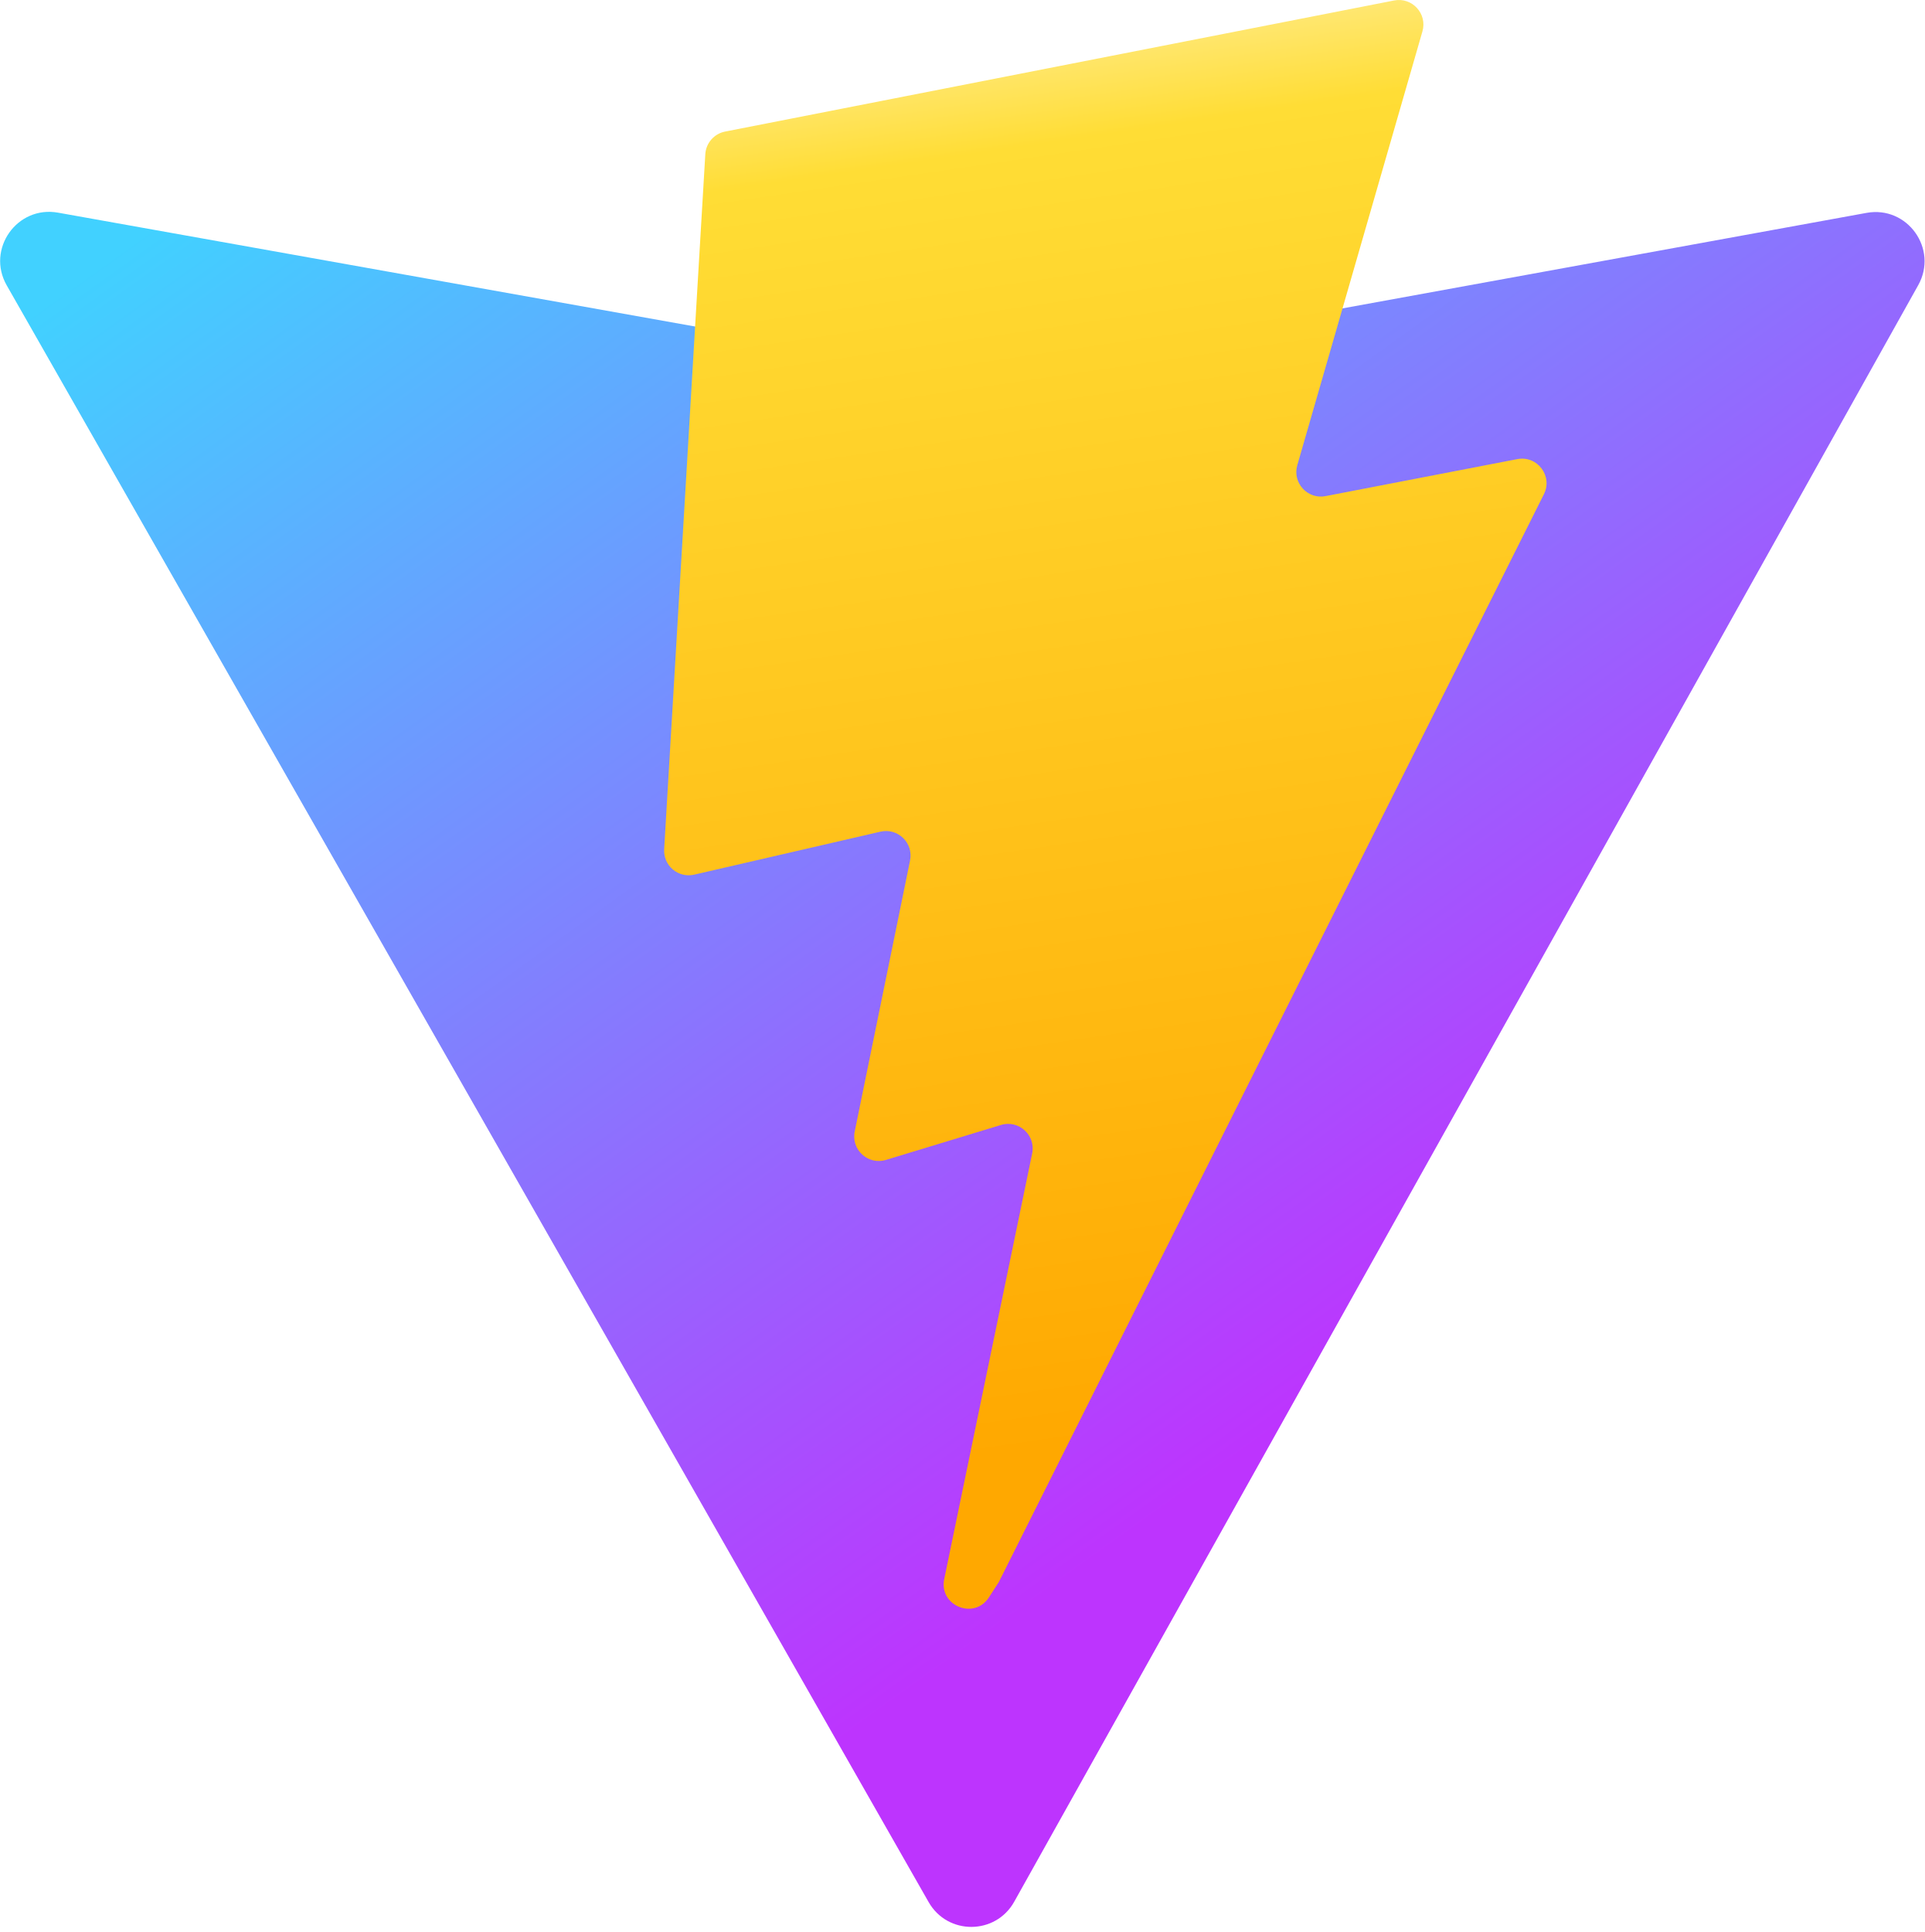
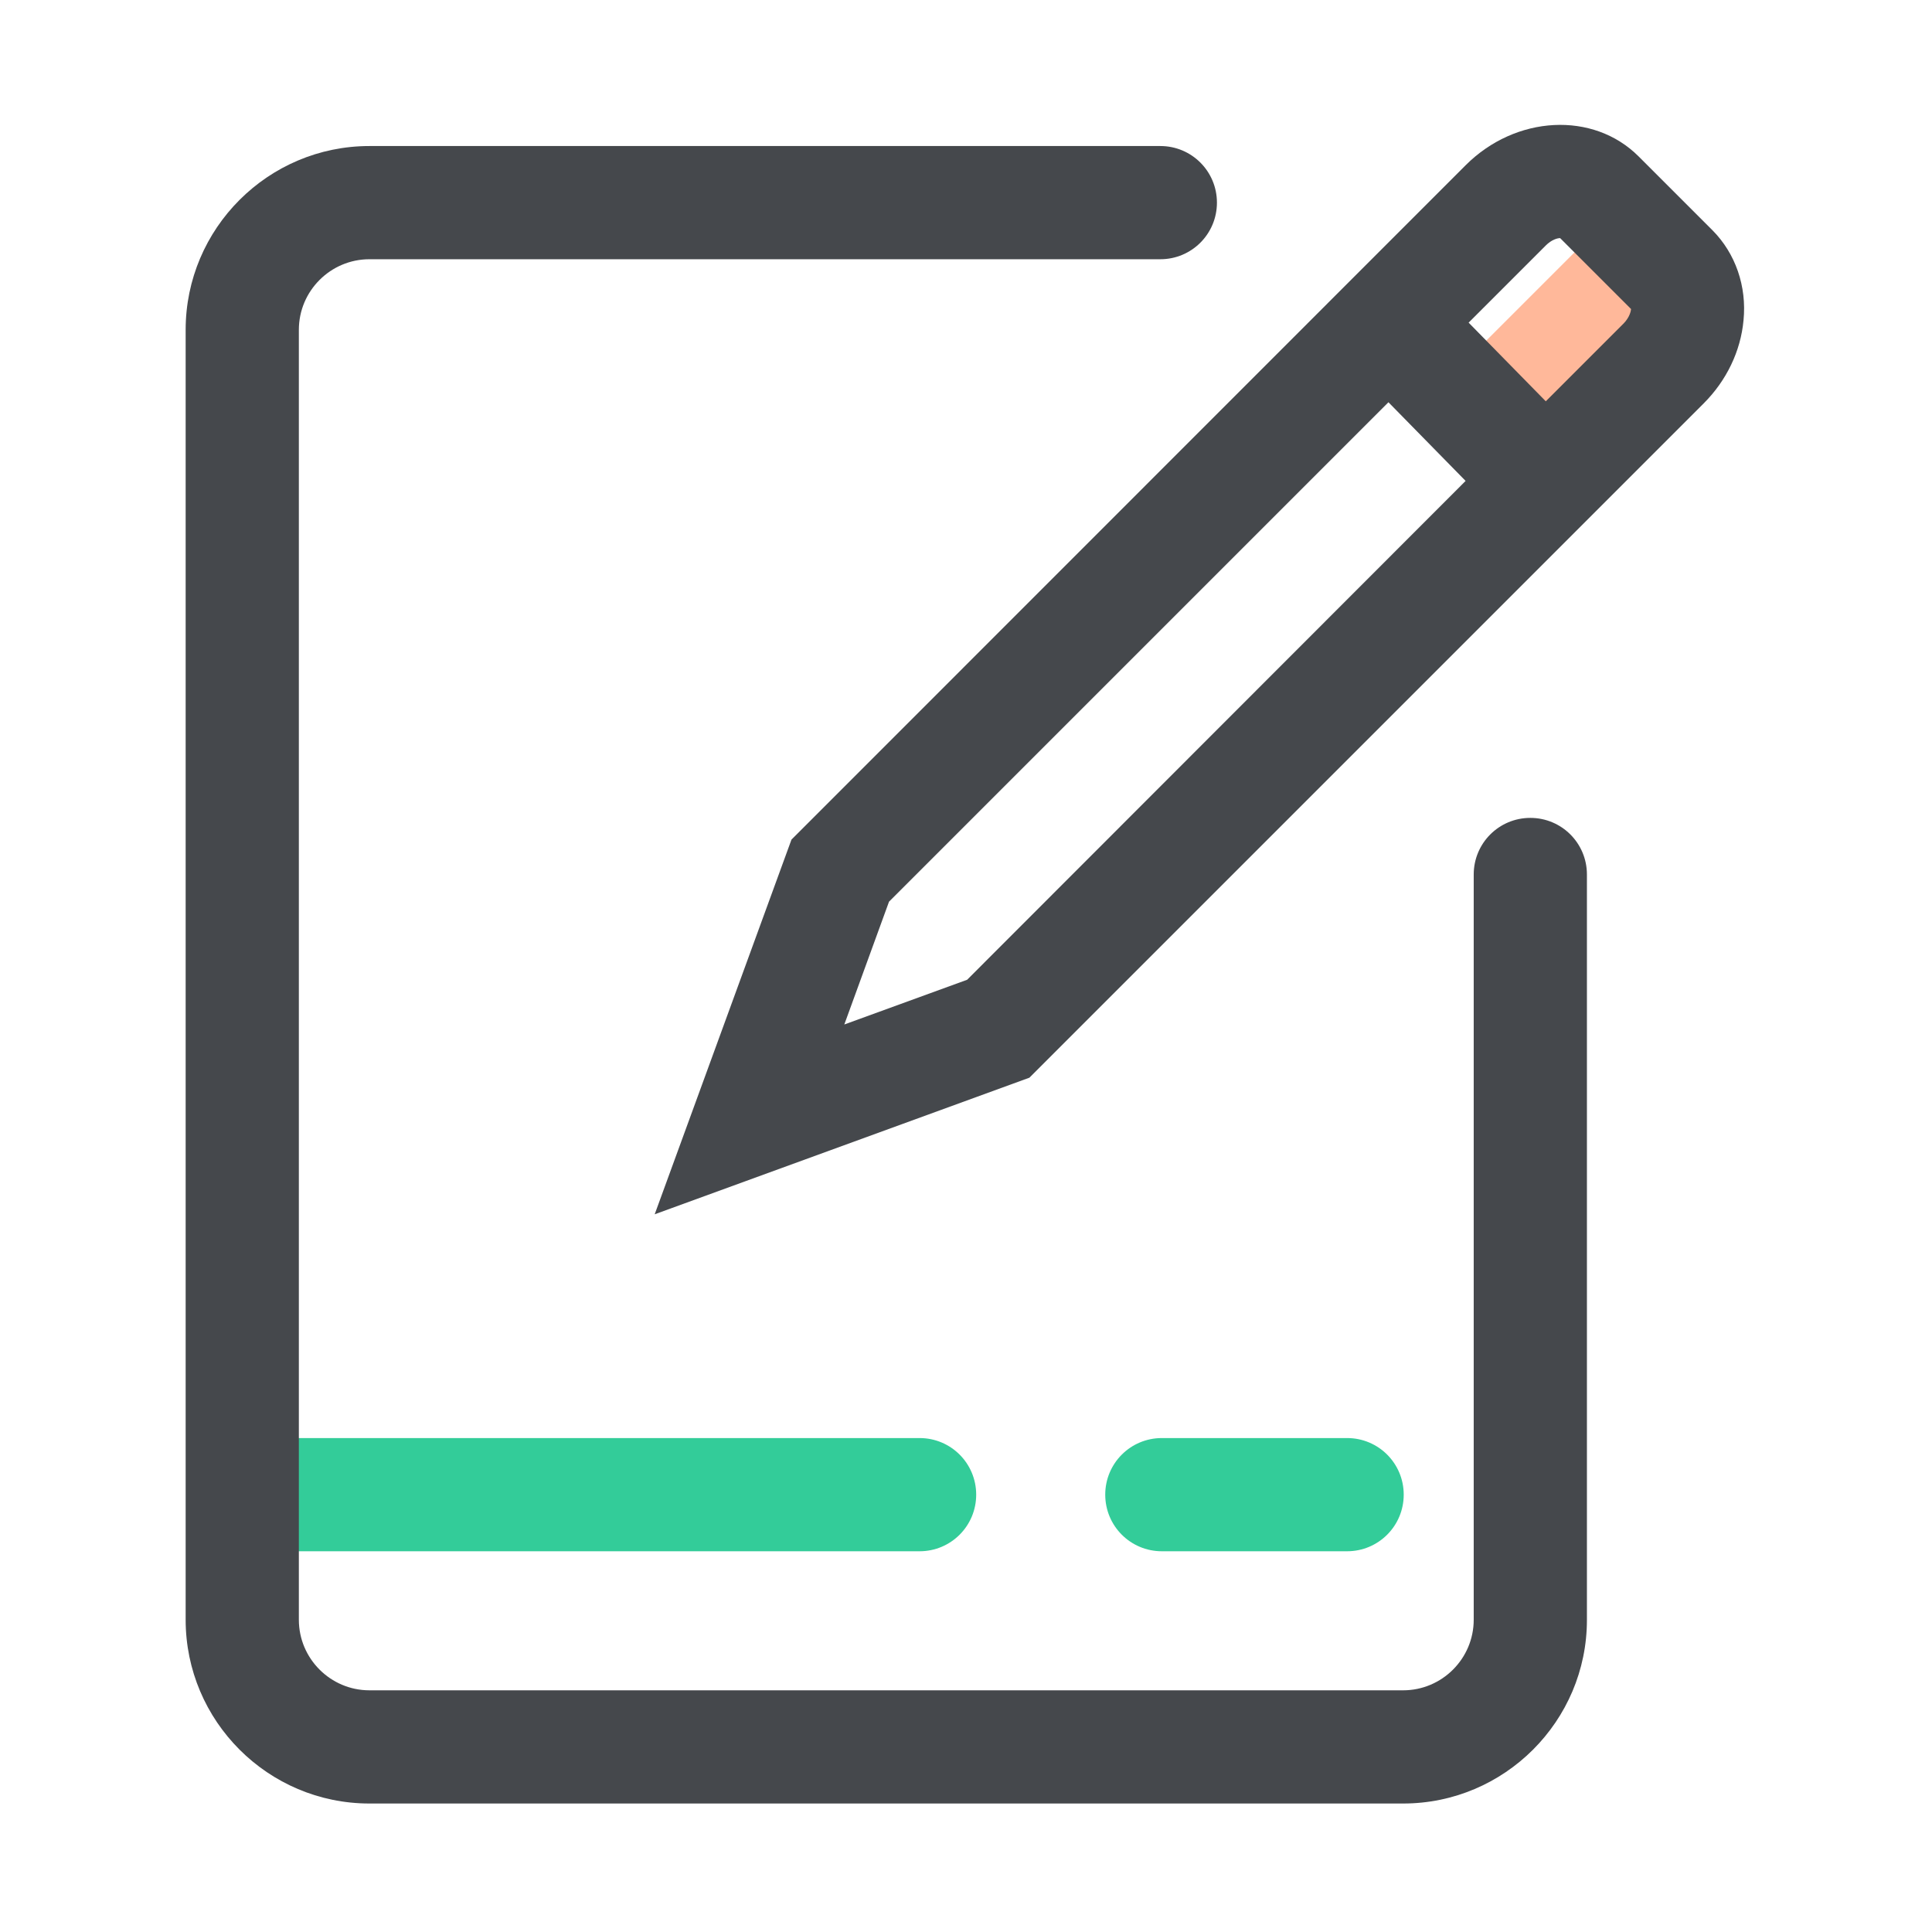
- <svg xmlns="http://www.w3.org/2000/svg" aria-hidden="true" role="img" class="iconify iconify--logos" width="31.88" height="32" preserveAspectRatio="xMidYMid meet" viewBox="0 0 256 257">
-   <defs>
-     <linearGradient id="IconifyId1813088fe1fbc01fb466" x1="-.828%" x2="57.636%" y1="7.652%" y2="78.411%">
-       <stop offset="0%" stop-color="#41D1FF" />
-       <stop offset="100%" stop-color="#BD34FE" />
-     </linearGradient>
-     <linearGradient id="IconifyId1813088fe1fbc01fb467" x1="43.376%" x2="50.316%" y1="2.242%" y2="89.03%">
-       <stop offset="0%" stop-color="#FFEA83" />
-       <stop offset="8.333%" stop-color="#FFDD35" />
-       <stop offset="100%" stop-color="#FFA800" />
-     </linearGradient>
-   </defs>
-   <path fill="url(#IconifyId1813088fe1fbc01fb466)" d="M255.153 37.938L134.897 252.976c-2.483 4.44-8.862 4.466-11.382.048L.875 37.958c-2.746-4.814 1.371-10.646 6.827-9.67l120.385 21.517a6.537 6.537 0 0 0 2.322-.004l117.867-21.483c5.438-.991 9.574 4.796 6.877 9.62Z" />
-   <path fill="url(#IconifyId1813088fe1fbc01fb467)" d="M185.432.063L96.44 17.501a3.268 3.268 0 0 0-2.634 3.014l-5.474 92.456a3.268 3.268 0 0 0 3.997 3.378l24.777-5.718c2.318-.535 4.413 1.507 3.936 3.838l-7.361 36.047c-.495 2.426 1.782 4.5 4.151 3.78l15.304-4.649c2.372-.72 4.652 1.36 4.15 3.788l-11.698 56.621c-.732 3.542 3.979 5.473 5.943 2.437l1.313-2.028l72.516-144.72c1.215-2.423-.88-5.186-3.54-4.672l-25.505 4.922c-2.396.462-4.435-1.77-3.759-4.114l16.646-57.705c.677-2.35-1.37-4.583-3.769-4.113Z" />
+ <svg xmlns="http://www.w3.org/2000/svg" width="800px" height="800px" viewBox="0 0 1024 1024" class="icon" version="1.1">
+   <path d="M714 762.2h-98.2c-16.6 0-30 13.4-30 30s13.4 30 30 30H714c16.6 0 30-13.4 30-30s-13.4-30-30-30zM487.4 762.2H147.1c-16.6 0-30 13.4-30 30s13.4 30 30 30h340.3c16.6 0 30-13.4 30-30s-13.4-30-30-30z" fill="#33CC99" />
+   <path d="M838.253 130.023l65.548 65.548-57.982 57.983-65.549-65.549z" fill="#FFB89A" />
+   <path d="M743.7 955.9H195.8c-53.7 0-97.4-43.7-97.4-97.4V174.8c0-53.7 43.7-97.4 97.4-97.4H615c16.6 0 30 13.4 30 30s-13.4 30-30 30H195.8c-20.6 0-37.4 16.8-37.4 37.4v683.7c0 20.6 16.8 37.4 37.4 37.4h547.9c20.6 0 37.4-16.8 37.4-37.4v-395c0-16.6 13.4-30 30-30s30 13.4 30 30v395.1c0 53.6-43.7 97.3-97.4 97.3z" fill="#45484C" />
+   <path d="M907.7 122.1l-39.2-39.2c-24-24-65.1-21.9-91.7 4.7L419.5 445 347 643.6l198.6-72.4L903 213.8c12.1-12.1 19.6-27.7 21.1-44 1.8-18.1-4.3-35.5-16.4-47.7zM512.6 519.3L447.5 543l23.7-65.1 264.7-264.7 40.9 41.7-264.2 264.4z m348-347.9l-41.3 41.3-40.9-41.7 40.9-40.9c3.1-3.1 6.2-3.9 7.6-3.9l37.6 37.6c-0.1 1.3-0.9 4.5-3.9 7.6z" fill="#45484C" />
</svg>
